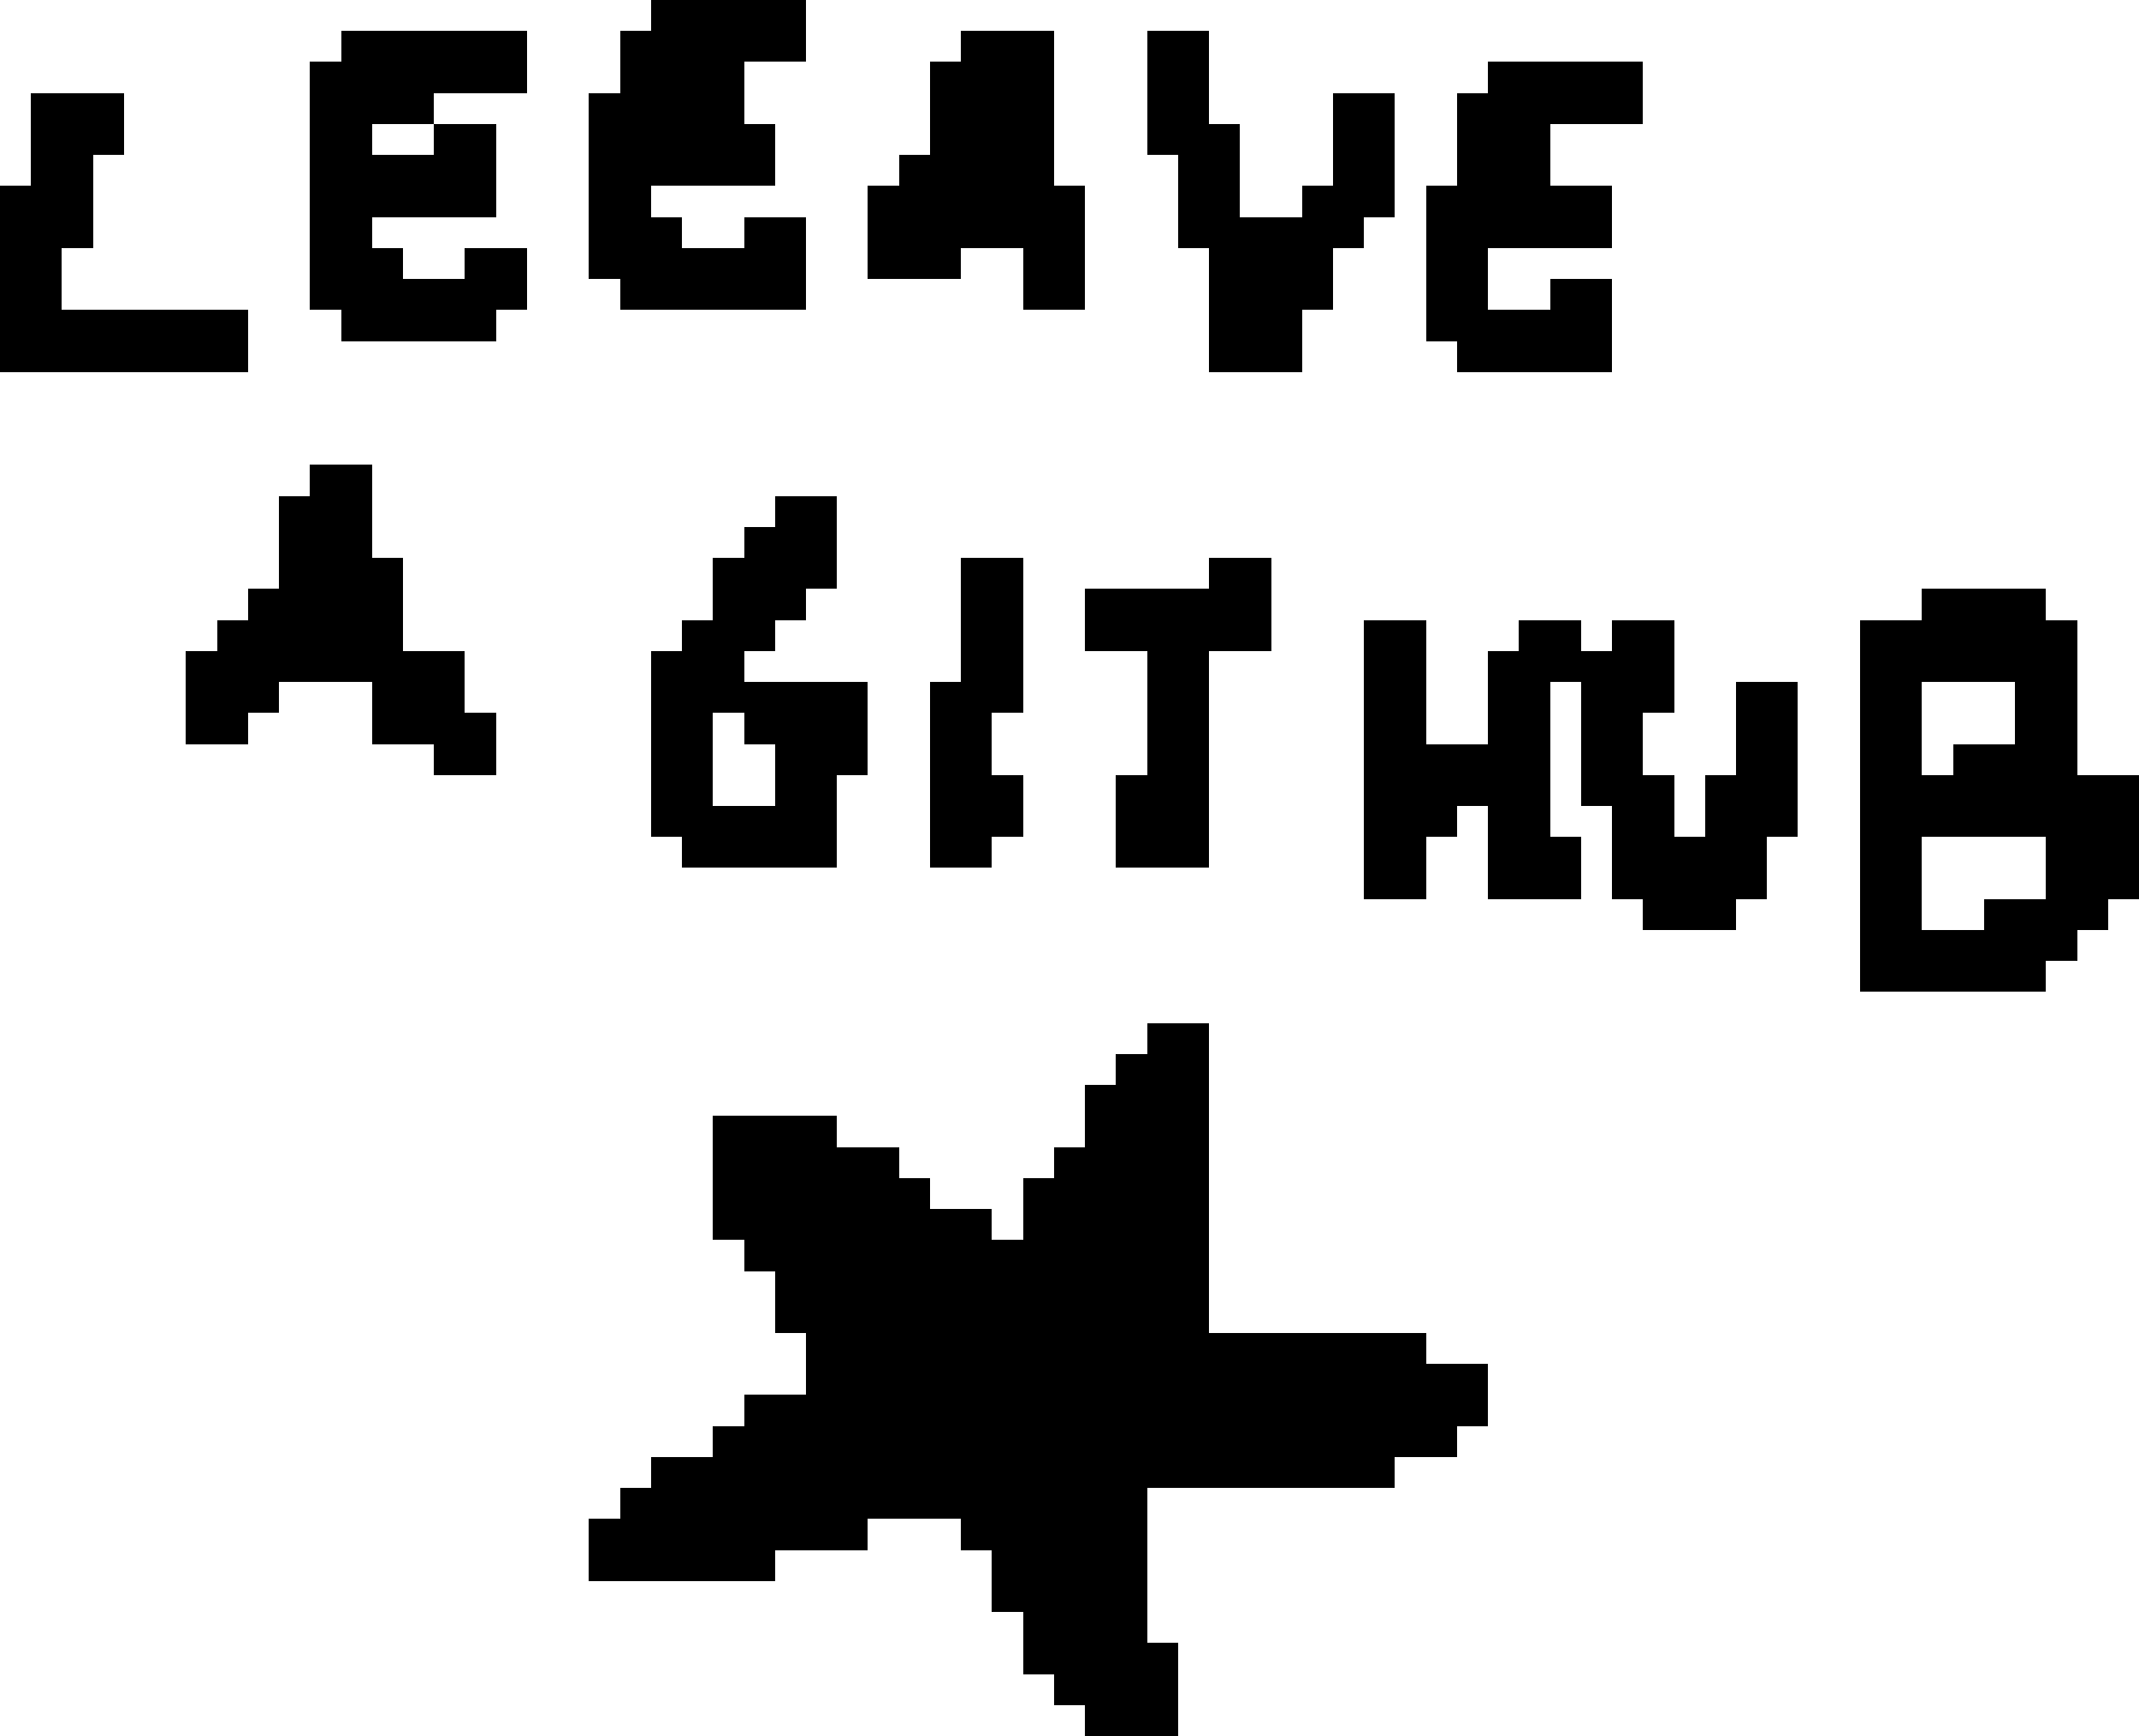
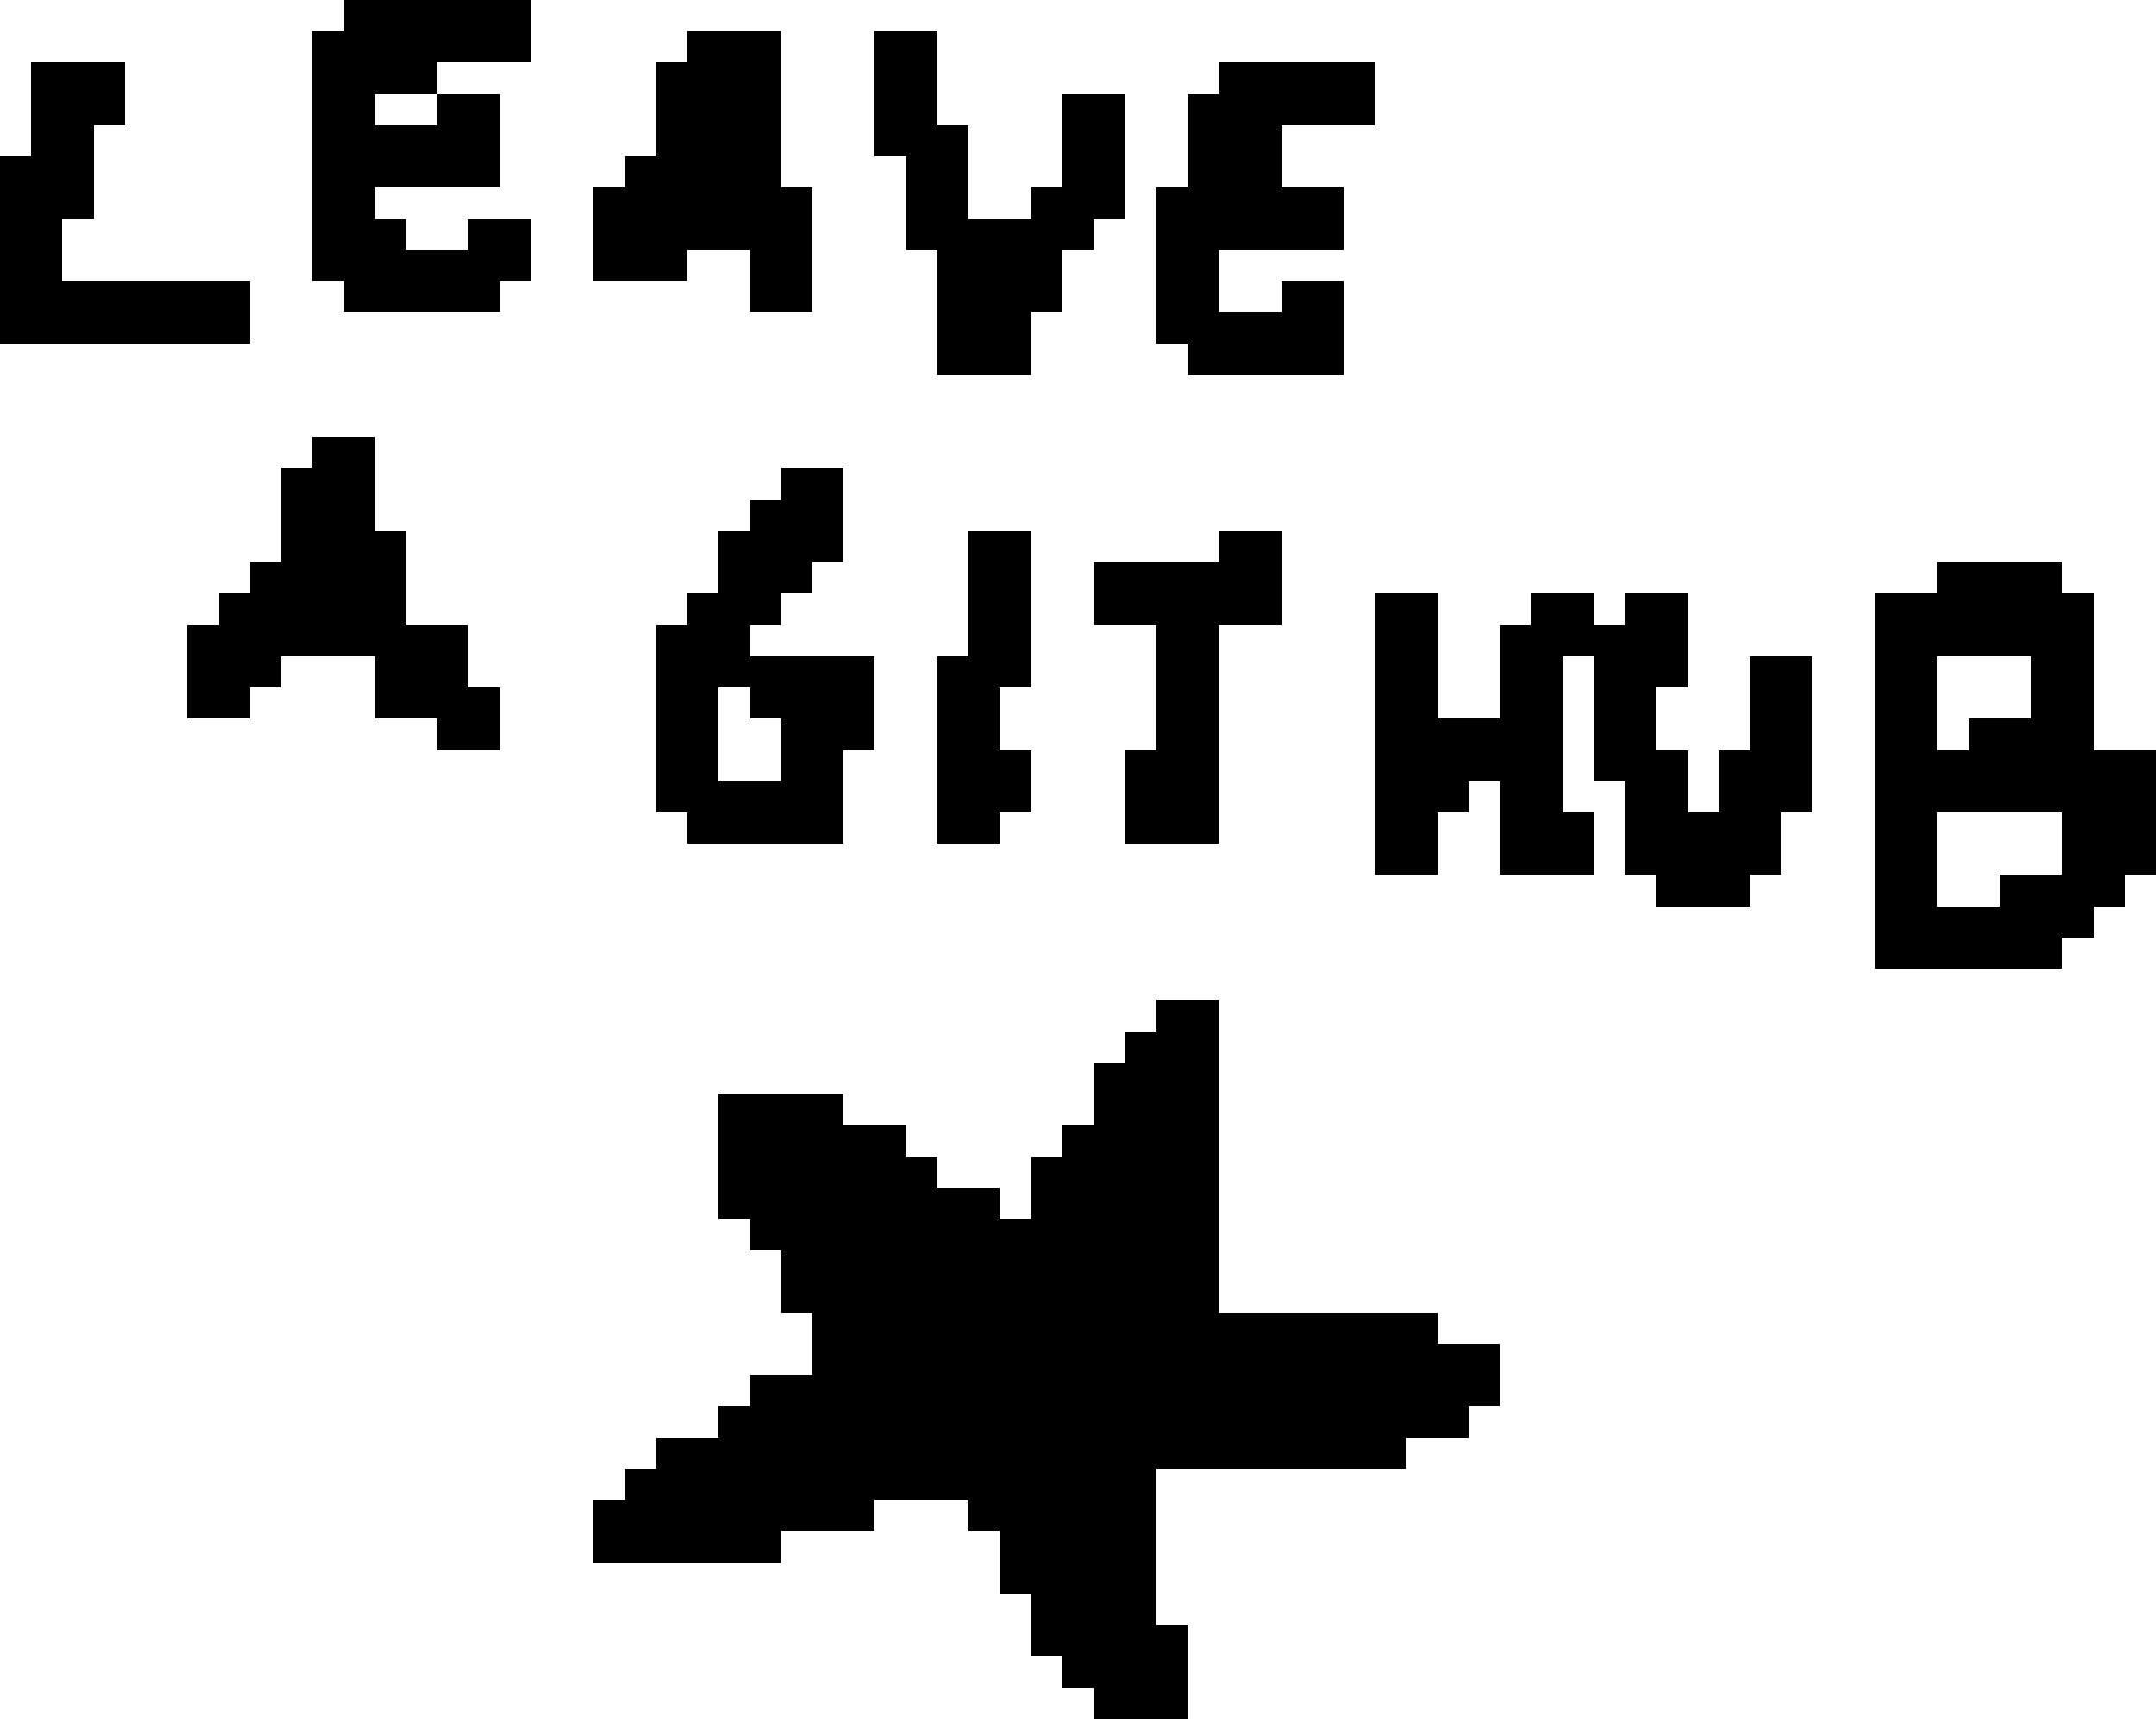
- <svg xmlns="http://www.w3.org/2000/svg" viewBox="0 0 69 56" fill="currentColor" shape-rendering="crispEdges">
-   <path d="M21 0h5v1h-5zM11 1h6v1h-6zM20 1h6v1h-6zM31 1h3v1h-3zM37 1h2v1h-2zM10 2h7v1h-7zM20 2h4v1h-4zM30 2h4v1h-4zM37 2h2v1h-2zM48 2h5v1h-5zM1 3h3v1h-3zM10 3h4v1h-4zM19 3h5v1h-5zM30 3h4v1h-4zM37 3h2v1h-2zM43 3h2v1h-2zM47 3h6v1h-6zM1 4h3v1h-3zM10 4h2v1h-2zM14 4h2v1h-2zM19 4h6v1h-6zM30 4h4v1h-4zM37 4h3v1h-3zM43 4h2v1h-2zM47 4h3v1h-3zM1 5h2v1h-2zM10 5h6v1h-6zM19 5h6v1h-6zM29 5h5v1h-5zM38 5h2v1h-2zM43 5h2v1h-2zM47 5h3v1h-3zM0 6h3v1h-3zM10 6h6v1h-6zM19 6h2v1h-2zM28 6h7v1h-7zM38 6h2v1h-2zM42 6h3v1h-3zM46 6h6v1h-6zM0 7h3v1h-3zM10 7h2v1h-2zM19 7h3v1h-3zM24 7h2v1h-2zM28 7h7v1h-7zM38 7h6v1h-6zM46 7h6v1h-6zM0 8h2v1h-2zM10 8h3v1h-3zM15 8h2v1h-2zM19 8h7v1h-7zM28 8h3v1h-3zM33 8h2v1h-2zM39 8h4v1h-4zM46 8h2v1h-2zM0 9h2v1h-2zM10 9h7v1h-7zM20 9h6v1h-6zM33 9h2v1h-2zM39 9h4v1h-4zM46 9h2v1h-2zM50 9h2v1h-2zM0 10h8v1h-8zM11 10h5v1h-5zM39 10h3v1h-3zM46 10h6v1h-6zM0 11h8v1h-8zM39 11h3v1h-3zM47 11h5v1h-5zM10 15h2v1h-2zM9 16h3v1h-3zM25 16h2v1h-2zM9 17h3v1h-3zM24 17h3v1h-3zM9 18h4v1h-4zM23 18h4v1h-4zM31 18h2v1h-2zM39 18h2v1h-2zM8 19h5v1h-5zM23 19h3v1h-3zM31 19h2v1h-2zM35 19h6v1h-6zM62 19h4v1h-4zM7 20h6v1h-6zM22 20h3v1h-3zM31 20h2v1h-2zM35 20h6v1h-6zM44 20h2v1h-2zM49 20h2v1h-2zM52 20h2v1h-2zM60 20h7v1h-7zM6 21h9v1h-9zM21 21h3v1h-3zM31 21h2v1h-2zM37 21h2v1h-2zM44 21h2v1h-2zM48 21h6v1h-6zM60 21h7v1h-7zM6 22h3v1h-3zM12 22h3v1h-3zM21 22h7v1h-7zM30 22h3v1h-3zM37 22h2v1h-2zM44 22h2v1h-2zM48 22h2v1h-2zM51 22h3v1h-3zM56 22h2v1h-2zM60 22h2v1h-2zM65 22h2v1h-2zM6 23h2v1h-2zM12 23h4v1h-4zM21 23h2v1h-2zM24 23h4v1h-4zM30 23h2v1h-2zM37 23h2v1h-2zM44 23h2v1h-2zM48 23h2v1h-2zM51 23h2v1h-2zM56 23h2v1h-2zM60 23h2v1h-2zM65 23h2v1h-2zM14 24h2v1h-2zM21 24h2v1h-2zM25 24h3v1h-3zM30 24h2v1h-2zM37 24h2v1h-2zM44 24h6v1h-6zM51 24h2v1h-2zM56 24h2v1h-2zM60 24h2v1h-2zM63 24h4v1h-4zM21 25h2v1h-2zM25 25h2v1h-2zM30 25h3v1h-3zM36 25h3v1h-3zM44 25h6v1h-6zM51 25h3v1h-3zM55 25h3v1h-3zM60 25h9v1h-9zM21 26h6v1h-6zM30 26h3v1h-3zM36 26h3v1h-3zM44 26h3v1h-3zM48 26h2v1h-2zM52 26h2v1h-2zM55 26h3v1h-3zM60 26h9v1h-9zM22 27h5v1h-5zM30 27h2v1h-2zM36 27h3v1h-3zM44 27h2v1h-2zM48 27h3v1h-3zM52 27h5v1h-5zM60 27h2v1h-2zM66 27h3v1h-3zM44 28h2v1h-2zM48 28h3v1h-3zM52 28h5v1h-5zM60 28h2v1h-2zM66 28h3v1h-3zM53 29h3v1h-3zM60 29h2v1h-2zM64 29h4v1h-4zM60 30h7v1h-7zM60 31h6v1h-6zM37 33h2v1h-2zM36 34h3v1h-3zM35 35h4v1h-4zM23 36h4v1h-4zM35 36h4v1h-4zM23 37h6v1h-6zM34 37h5v1h-5zM23 38h7v1h-7zM33 38h6v1h-6zM23 39h9v1h-9zM33 39h6v1h-6zM24 40h15v1h-15zM25 41h14v1h-14zM25 42h14v1h-14zM26 43h20v1h-20zM26 44h22v1h-22zM24 45h24v1h-24zM23 46h24v1h-24zM21 47h24v1h-24zM20 48h17v1h-17zM19 49h9v1h-9zM31 49h6v1h-6zM19 50h6v1h-6zM32 50h5v1h-5zM32 51h5v1h-5zM33 52h4v1h-4zM33 53h5v1h-5zM34 54h4v1h-4zM35 55h3v1h-3z" />
+ <svg xmlns="http://www.w3.org/2000/svg" viewBox="0 0 69 55" fill="currentColor" shape-rendering="crispEdges">
+   <path d="M11 0h6v1h-6zM10 1h7v1h-7zM22 1h3v1h-3zM28 1h2v1h-2zM1 2h3v1h-3zM10 2h4v1h-4zM21 2h4v1h-4zM28 2h2v1h-2zM39 2h5v1h-5zM1 3h3v1h-3zM10 3h2v1h-2zM14 3h2v1h-2zM21 3h4v1h-4zM28 3h2v1h-2zM34 3h2v1h-2zM38 3h6v1h-6zM1 4h2v1h-2zM10 4h6v1h-6zM21 4h4v1h-4zM28 4h3v1h-3zM34 4h2v1h-2zM38 4h3v1h-3zM0 5h3v1h-3zM10 5h6v1h-6zM20 5h5v1h-5zM29 5h2v1h-2zM34 5h2v1h-2zM38 5h3v1h-3zM0 6h3v1h-3zM10 6h2v1h-2zM19 6h7v1h-7zM29 6h2v1h-2zM33 6h3v1h-3zM37 6h6v1h-6zM0 7h2v1h-2zM10 7h3v1h-3zM15 7h2v1h-2zM19 7h7v1h-7zM29 7h6v1h-6zM37 7h6v1h-6zM0 8h2v1h-2zM10 8h7v1h-7zM19 8h3v1h-3zM24 8h2v1h-2zM30 8h4v1h-4zM37 8h2v1h-2zM0 9h8v1h-8zM11 9h5v1h-5zM24 9h2v1h-2zM30 9h4v1h-4zM37 9h2v1h-2zM41 9h2v1h-2zM0 10h8v1h-8zM30 10h3v1h-3zM37 10h6v1h-6zM30 11h3v1h-3zM38 11h5v1h-5zM10 14h2v1h-2zM9 15h3v1h-3zM25 15h2v1h-2zM9 16h3v1h-3zM24 16h3v1h-3zM9 17h4v1h-4zM23 17h4v1h-4zM31 17h2v1h-2zM39 17h2v1h-2zM8 18h5v1h-5zM23 18h3v1h-3zM31 18h2v1h-2zM35 18h6v1h-6zM62 18h4v1h-4zM7 19h6v1h-6zM22 19h3v1h-3zM31 19h2v1h-2zM35 19h6v1h-6zM44 19h2v1h-2zM49 19h2v1h-2zM52 19h2v1h-2zM60 19h7v1h-7zM6 20h9v1h-9zM21 20h3v1h-3zM31 20h2v1h-2zM37 20h2v1h-2zM44 20h2v1h-2zM48 20h6v1h-6zM60 20h7v1h-7zM6 21h3v1h-3zM12 21h3v1h-3zM21 21h7v1h-7zM30 21h3v1h-3zM37 21h2v1h-2zM44 21h2v1h-2zM48 21h2v1h-2zM51 21h3v1h-3zM56 21h2v1h-2zM60 21h2v1h-2zM65 21h2v1h-2zM6 22h2v1h-2zM12 22h4v1h-4zM21 22h2v1h-2zM24 22h4v1h-4zM30 22h2v1h-2zM37 22h2v1h-2zM44 22h2v1h-2zM48 22h2v1h-2zM51 22h2v1h-2zM56 22h2v1h-2zM60 22h2v1h-2zM65 22h2v1h-2zM14 23h2v1h-2zM21 23h2v1h-2zM25 23h3v1h-3zM30 23h2v1h-2zM37 23h2v1h-2zM44 23h6v1h-6zM51 23h2v1h-2zM56 23h2v1h-2zM60 23h2v1h-2zM63 23h4v1h-4zM21 24h2v1h-2zM25 24h2v1h-2zM30 24h3v1h-3zM36 24h3v1h-3zM44 24h6v1h-6zM51 24h3v1h-3zM55 24h3v1h-3zM60 24h9v1h-9zM21 25h6v1h-6zM30 25h3v1h-3zM36 25h3v1h-3zM44 25h3v1h-3zM48 25h2v1h-2zM52 25h2v1h-2zM55 25h3v1h-3zM60 25h9v1h-9zM22 26h5v1h-5zM30 26h2v1h-2zM36 26h3v1h-3zM44 26h2v1h-2zM48 26h3v1h-3zM52 26h5v1h-5zM60 26h2v1h-2zM66 26h3v1h-3zM44 27h2v1h-2zM48 27h3v1h-3zM52 27h5v1h-5zM60 27h2v1h-2zM66 27h3v1h-3zM53 28h3v1h-3zM60 28h2v1h-2zM64 28h4v1h-4zM60 29h7v1h-7zM60 30h6v1h-6zM37 32h2v1h-2zM36 33h3v1h-3zM35 34h4v1h-4zM23 35h4v1h-4zM35 35h4v1h-4zM23 36h6v1h-6zM34 36h5v1h-5zM23 37h7v1h-7zM33 37h6v1h-6zM23 38h9v1h-9zM33 38h6v1h-6zM24 39h15v1h-15zM25 40h14v1h-14zM25 41h14v1h-14zM26 42h20v1h-20zM26 43h22v1h-22zM24 44h24v1h-24zM23 45h24v1h-24zM21 46h24v1h-24zM20 47h17v1h-17zM19 48h9v1h-9zM31 48h6v1h-6zM19 49h6v1h-6zM32 49h5v1h-5zM32 50h5v1h-5zM33 51h4v1h-4zM33 52h5v1h-5zM34 53h4v1h-4zM35 54h3v1h-3z" />
</svg>
